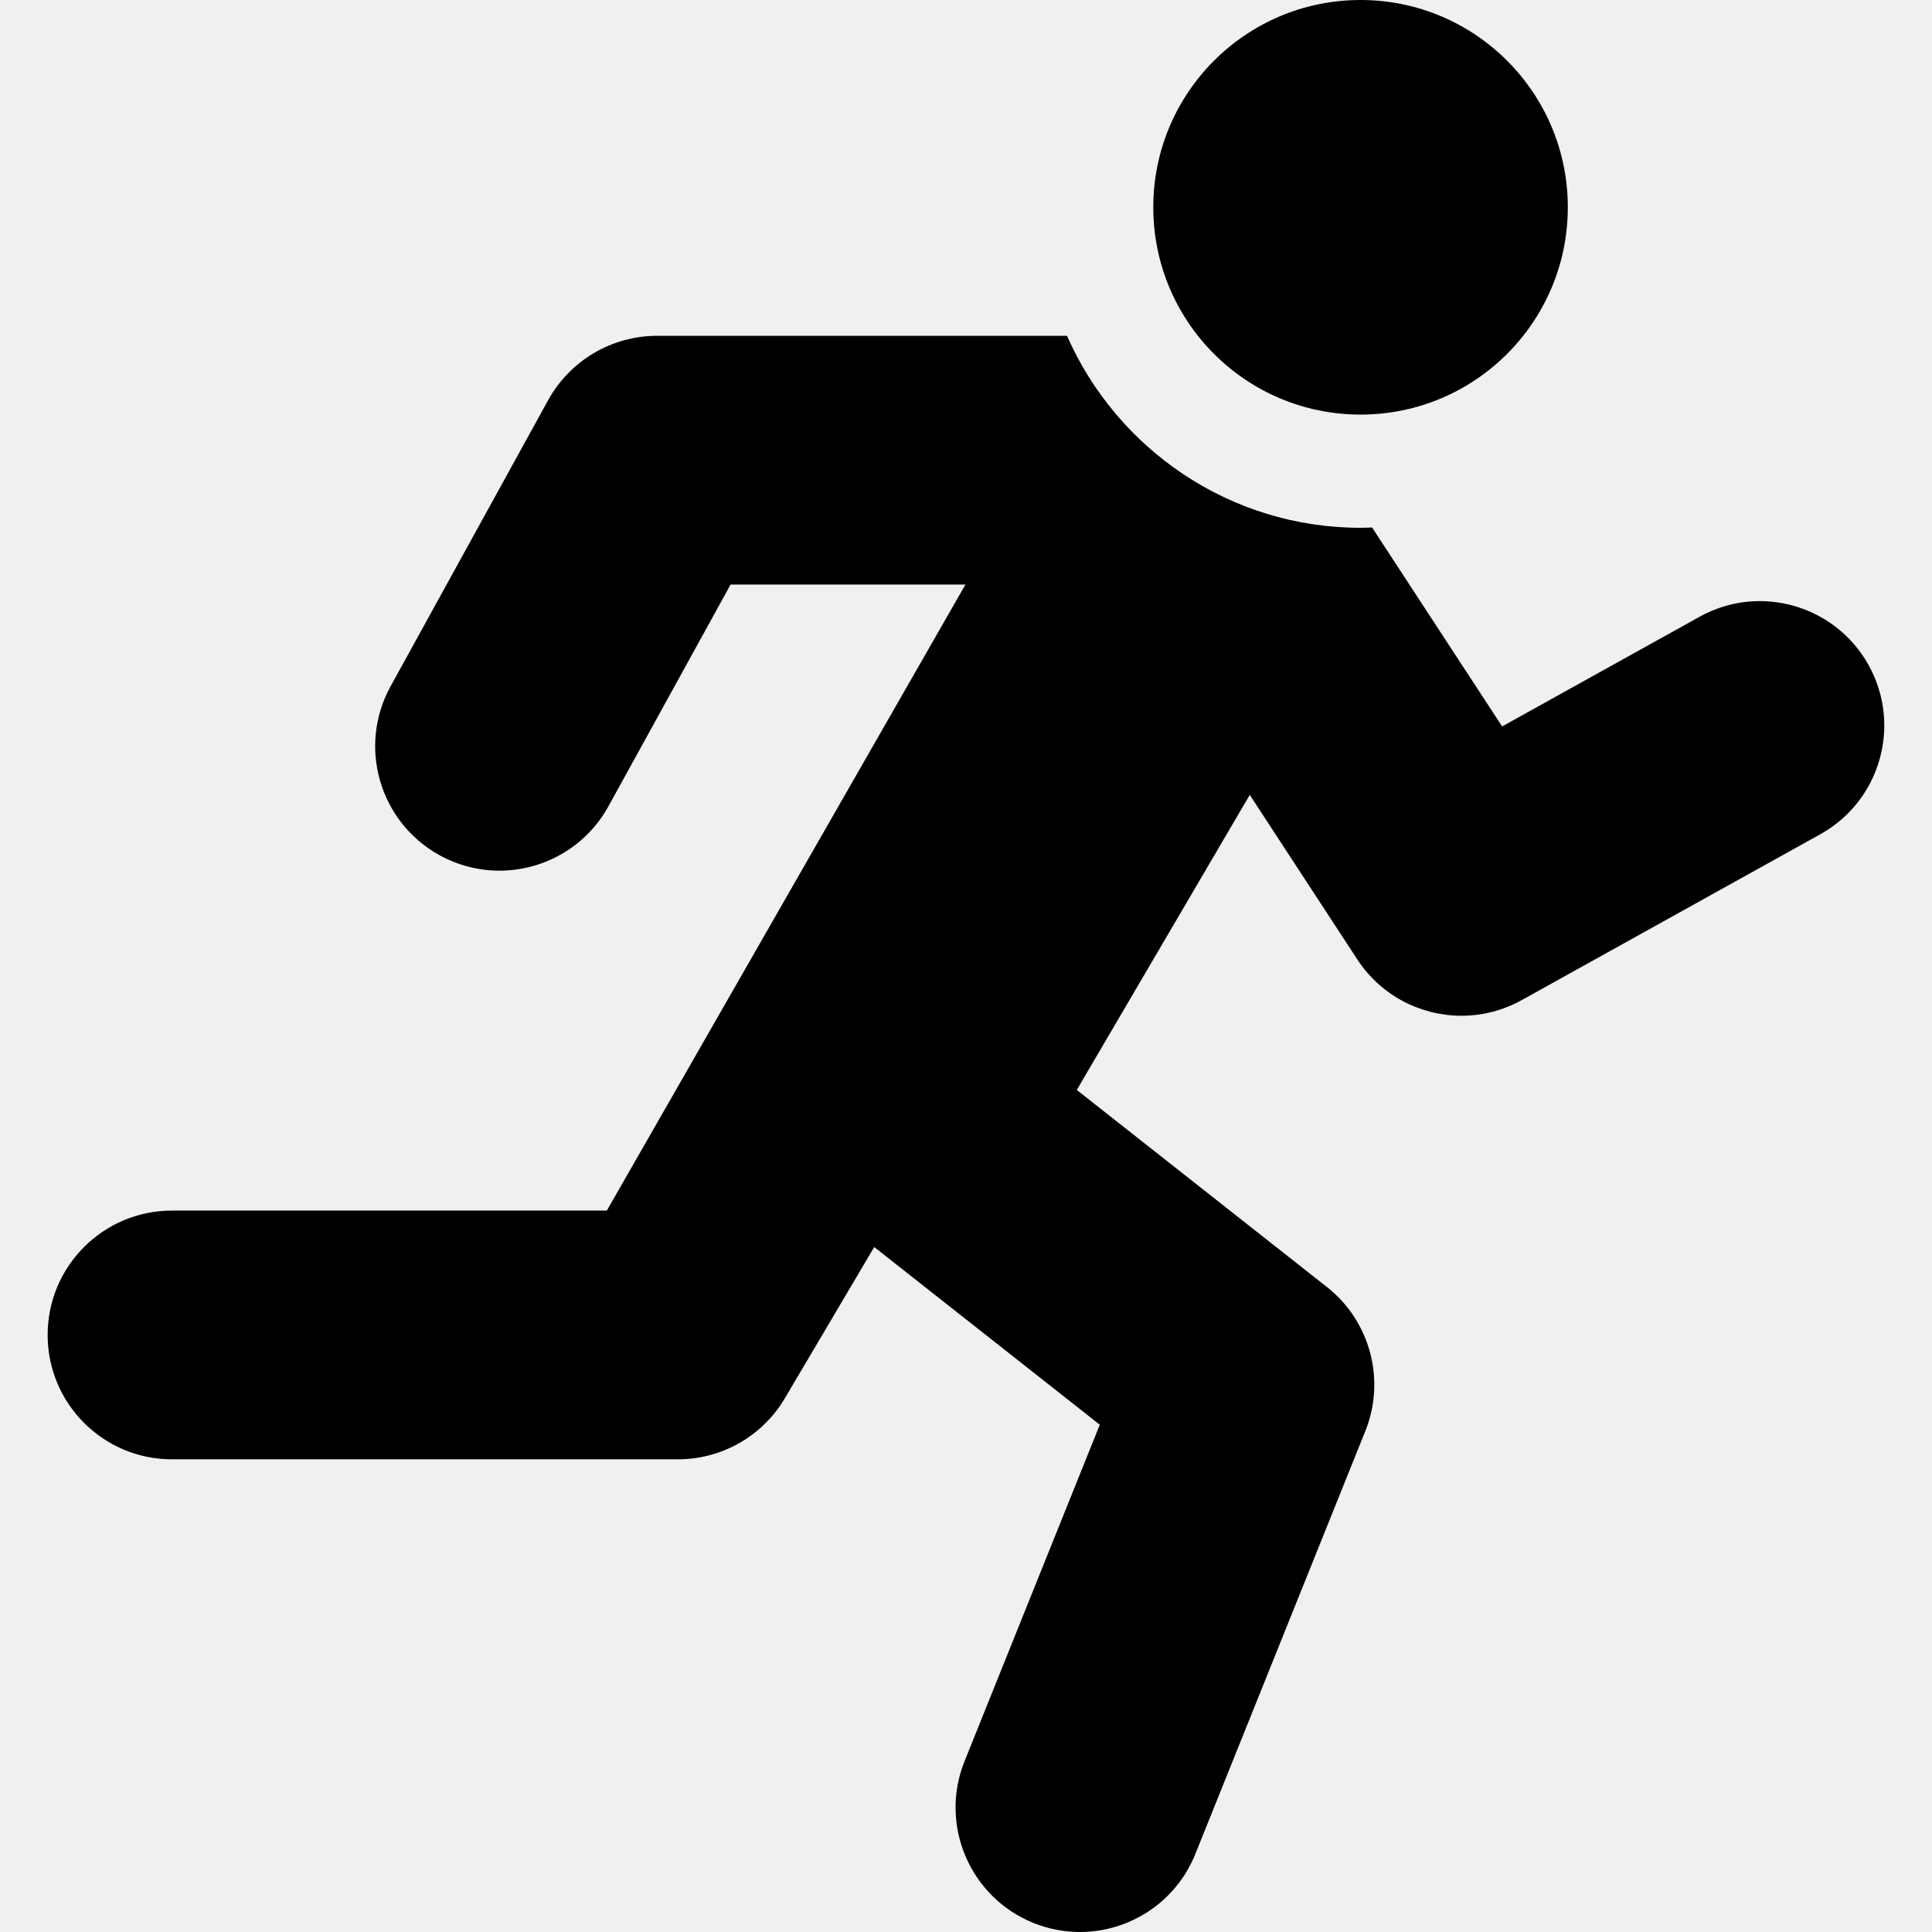
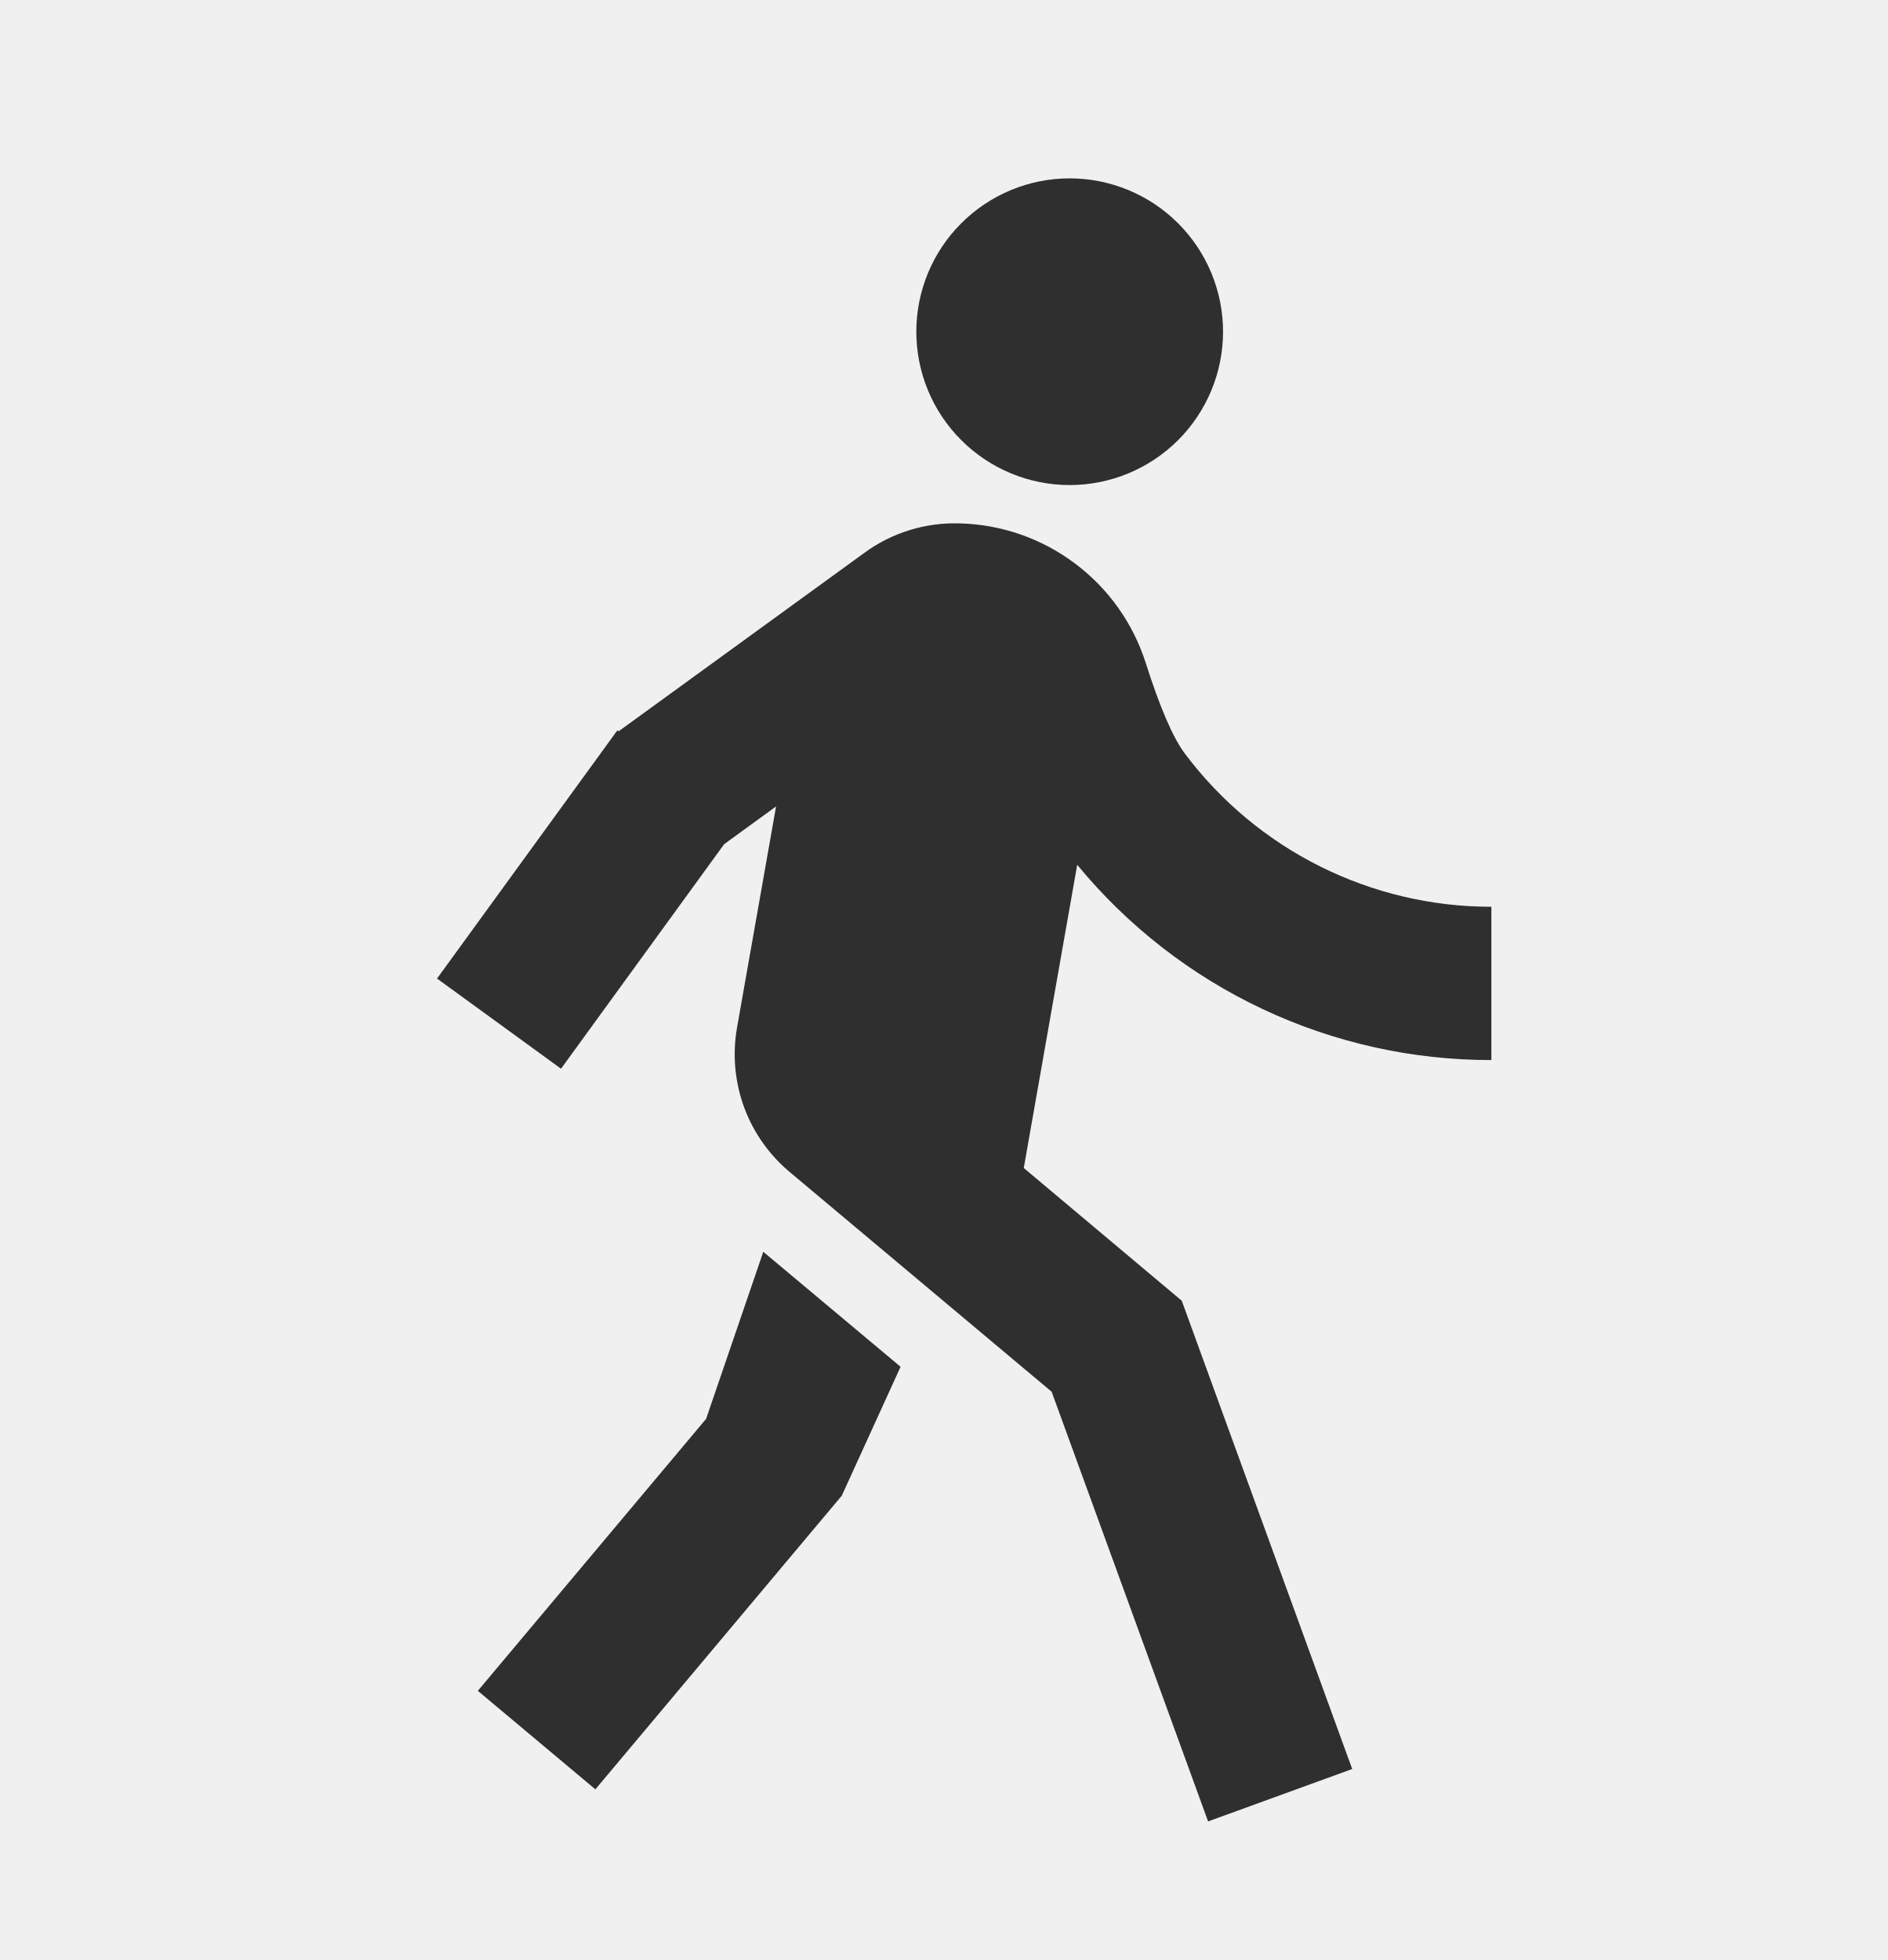
- <svg xmlns="http://www.w3.org/2000/svg" width="32" height="32" viewBox="0 0 32 32" fill="none">
-   <g clip-path="url(#clip0_614_2141)">
-     <path d="M30.95 11.016C30.397 10.022 29.143 9.663 28.149 10.216L24.88 12.032L22.726 8.737C22.662 8.739 22.598 8.742 22.534 8.742C20.364 8.742 18.495 7.432 17.673 5.562C15.147 5.562 10.883 5.562 10.883 5.562C10.133 5.562 9.441 5.971 9.079 6.628L6.47 11.366C5.921 12.363 6.284 13.616 7.28 14.165C7.595 14.338 7.936 14.421 8.272 14.421C8.999 14.421 9.703 14.035 10.078 13.354L12.101 9.682H15.991L10.051 20.051H2.849C1.711 20.051 0.789 20.973 0.789 22.111C0.789 23.249 1.711 24.171 2.849 24.171H11.227C11.955 24.171 12.63 23.786 13 23.159L14.48 20.655L18.216 23.598L15.976 29.171C15.552 30.227 16.064 31.426 17.119 31.851C17.371 31.952 17.631 32 17.887 32C18.703 32 19.476 31.511 19.799 30.707L22.614 23.703C22.955 22.855 22.696 21.883 21.978 21.317L17.835 18.053L20.7 13.166L22.481 15.891C22.874 16.492 23.532 16.824 24.207 16.824C24.546 16.824 24.889 16.74 25.206 16.564L30.15 13.818C31.144 13.265 31.503 12.011 30.95 11.016Z" fill="black" />
-     <path d="M22.535 6.867C24.431 6.867 25.968 5.33 25.968 3.433C25.968 1.537 24.431 0 22.535 0C20.639 0 19.102 1.537 19.102 3.433C19.102 5.33 20.639 6.867 22.535 6.867Z" fill="black" />
-   </g>
-   <defs>
-     <clipPath id="clip0_614_2141">
-       <rect width="32" height="32" fill="white" />
-     </clipPath>
-   </defs>
+ <svg xmlns="http://www.w3.org/2000/svg" width="26" height="27" viewBox="0 0 26 27" fill="none">
+   <path d="M8.521 10.074L11.906 7.616C12.286 7.337 12.748 7.195 13.219 7.21C13.793 7.224 14.348 7.417 14.807 7.762C15.267 8.106 15.607 8.585 15.782 9.132C15.978 9.748 16.158 10.164 16.321 10.381C16.812 11.036 17.45 11.569 18.183 11.935C18.916 12.301 19.724 12.492 20.543 12.491V14.603C19.453 14.604 18.375 14.364 17.389 13.899C16.402 13.434 15.531 12.755 14.838 11.913L14.102 16.09L16.278 17.918L18.626 24.369L16.641 25.091L14.486 19.172L10.905 16.168C10.612 15.93 10.387 15.619 10.254 15.265C10.122 14.911 10.087 14.528 10.152 14.157L10.69 11.109L9.975 11.629L7.728 14.722L6.02 13.48L8.503 10.062L8.521 10.074ZM14.734 6.682C14.174 6.682 13.637 6.459 13.241 6.063C12.844 5.667 12.622 5.13 12.622 4.569C12.622 4.009 12.844 3.472 13.241 3.076C13.637 2.68 14.174 2.457 14.734 2.457C15.294 2.457 15.832 2.68 16.228 3.076C16.624 3.472 16.847 4.009 16.847 4.569C16.847 5.13 16.624 5.667 16.228 6.063C15.832 6.459 15.294 6.682 14.734 6.682ZM11.595 20.604L8.201 24.649L6.582 23.292L9.726 19.546L10.514 17.244L12.405 18.828L11.595 20.604Z" fill="#2F2F2F" />
</svg>
